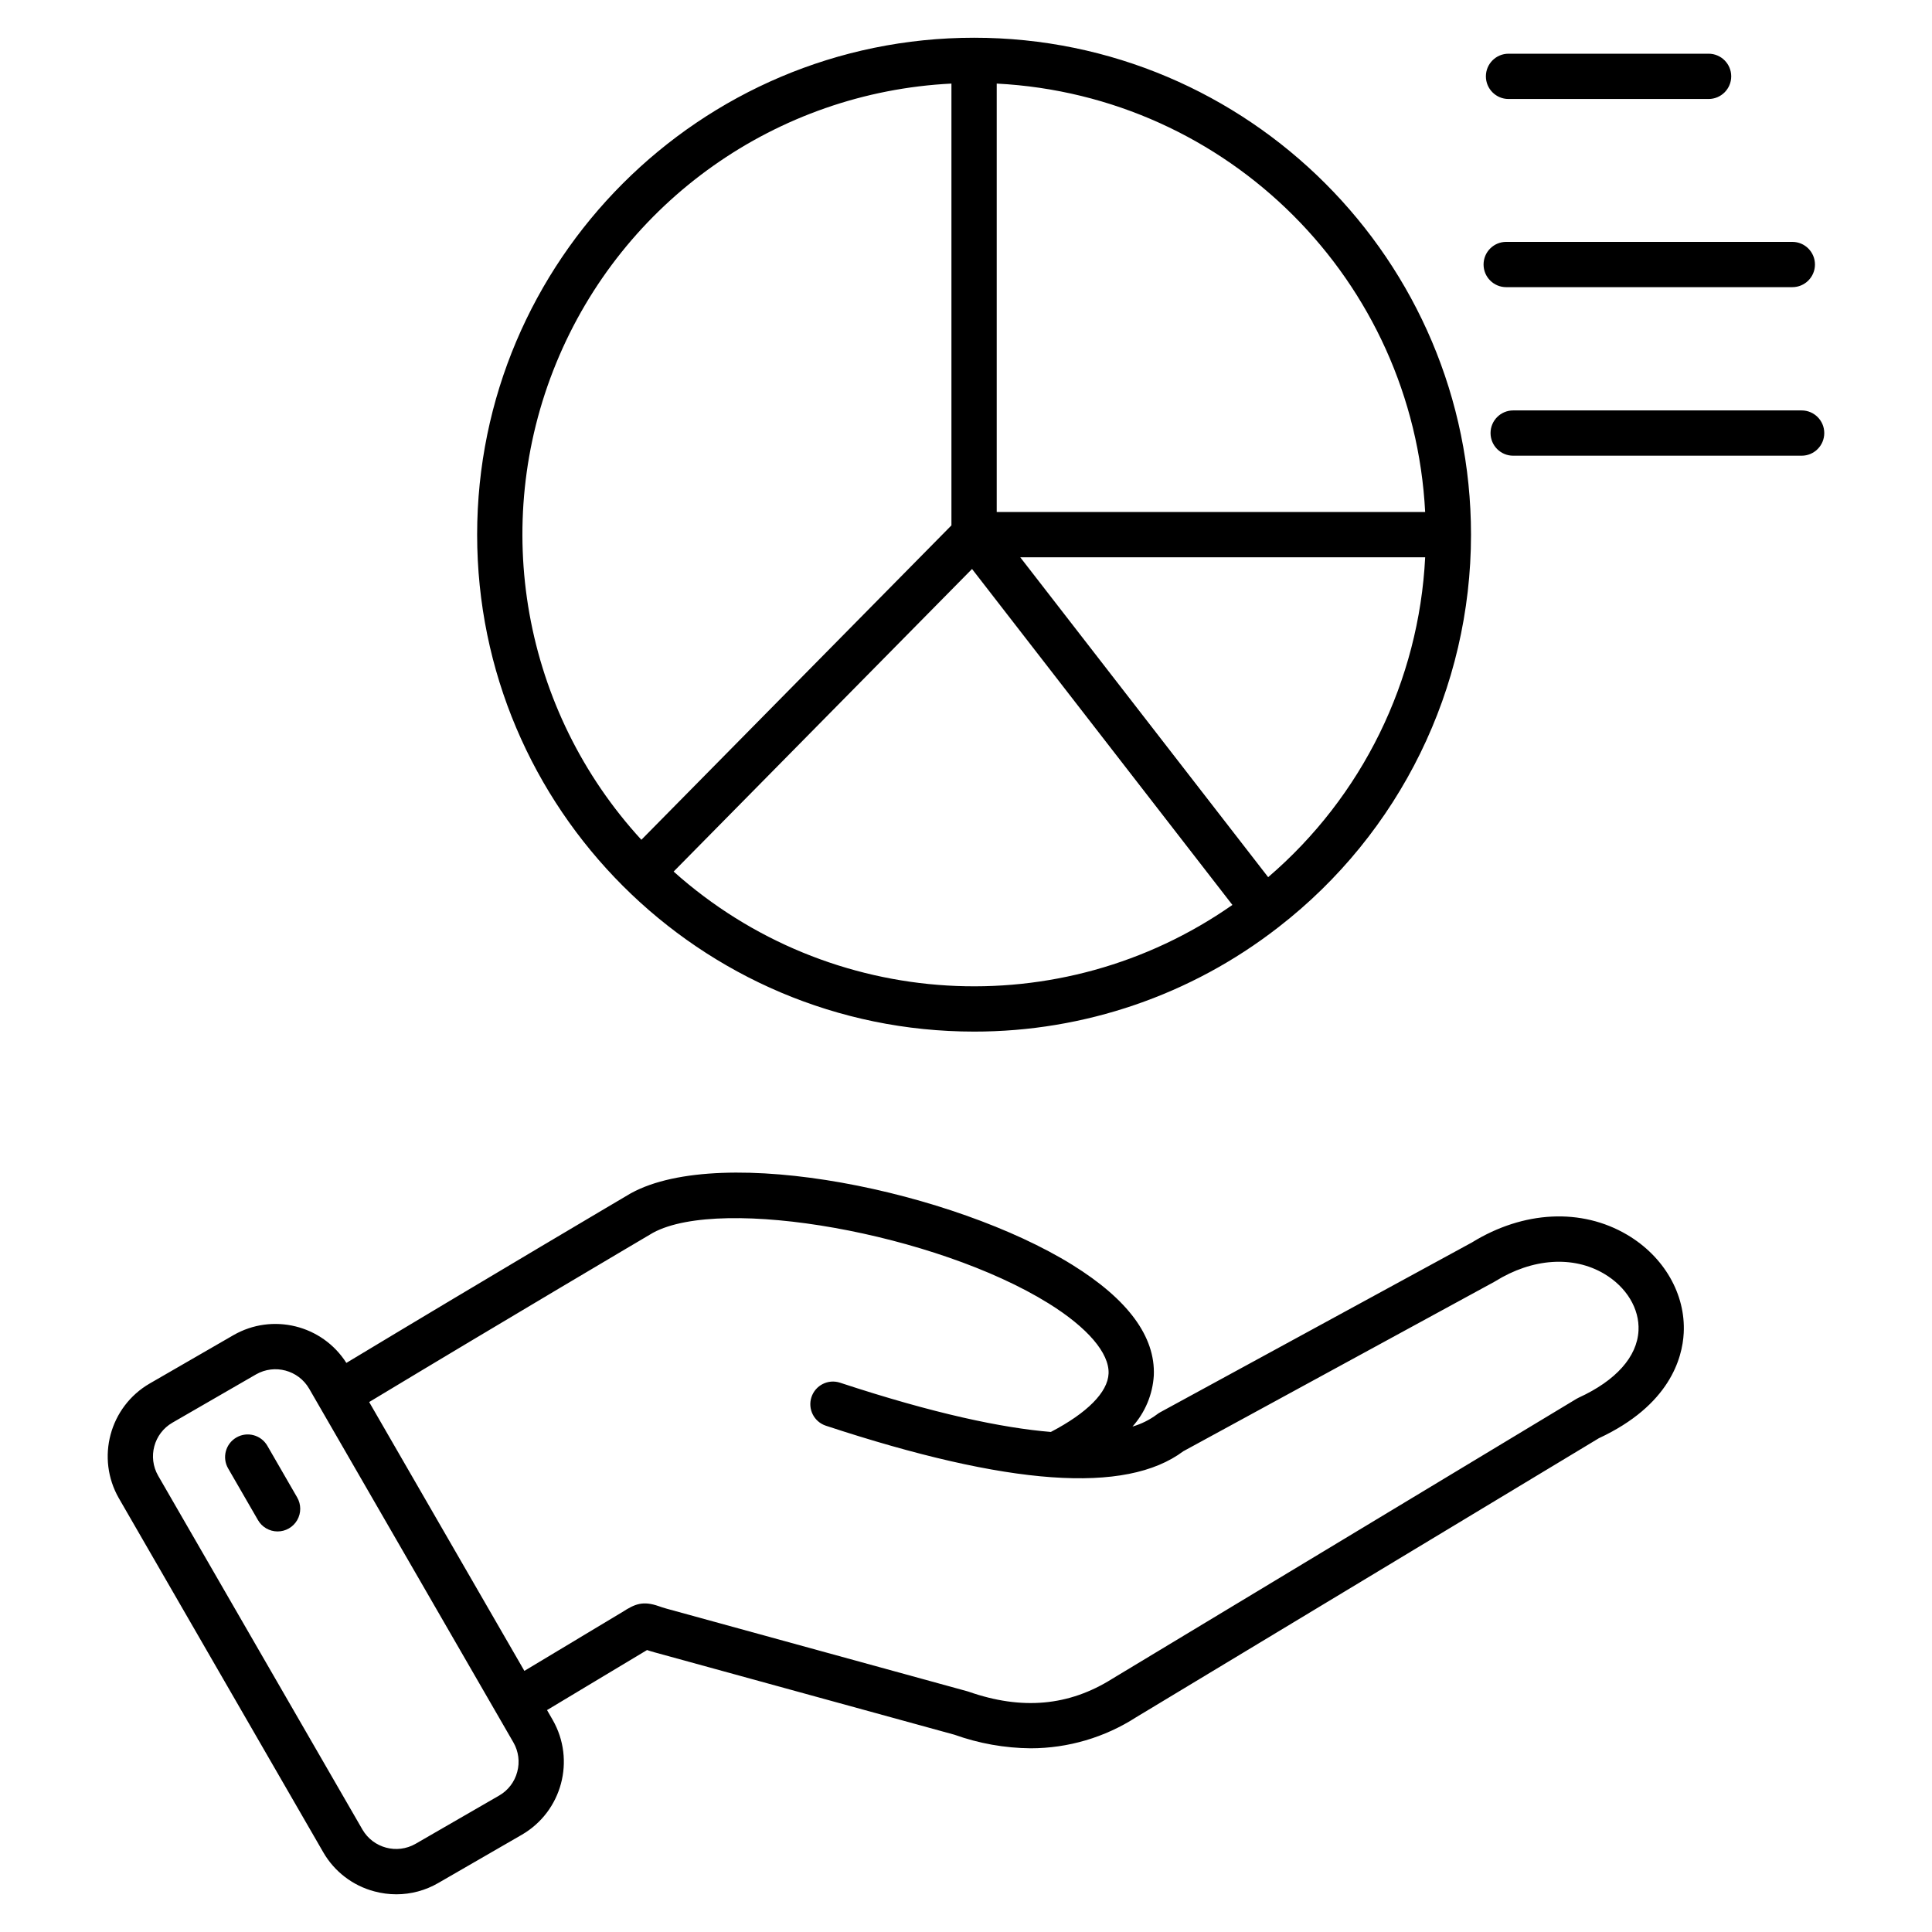
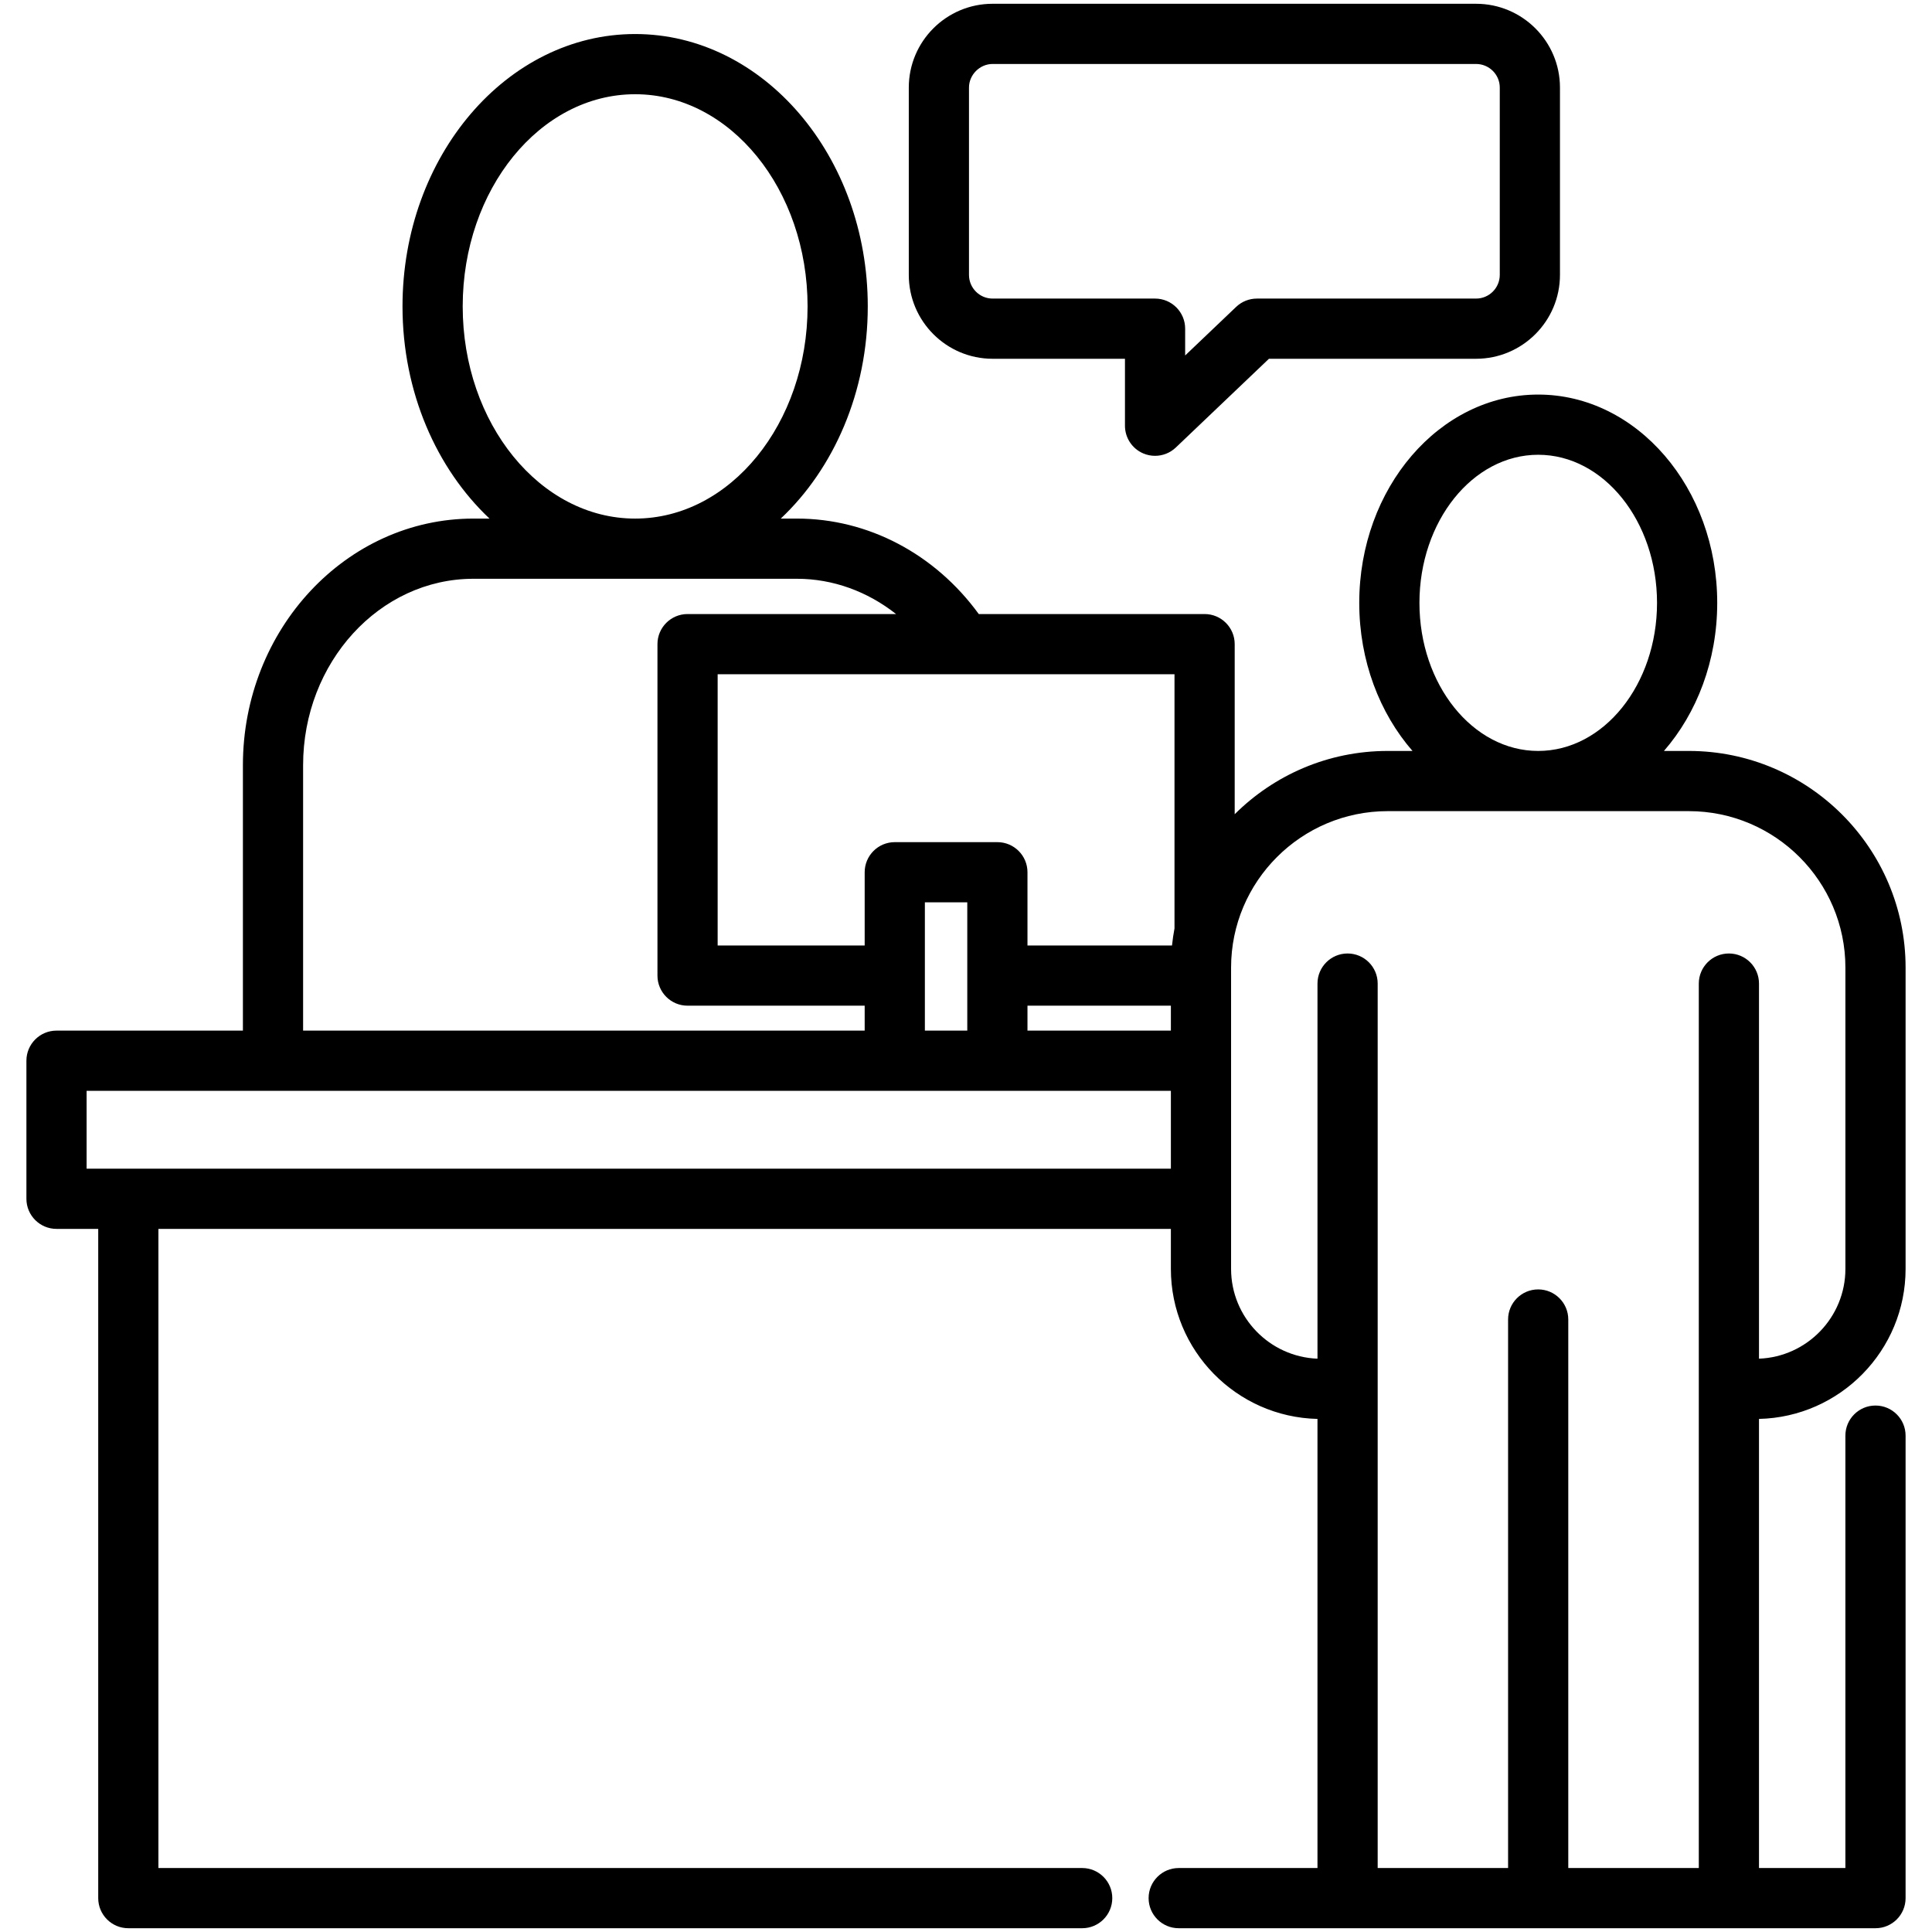
- <svg xmlns="http://www.w3.org/2000/svg" id="Layer_1" viewBox="0 0 512 512" data-name="Layer 1">
-   <path d="m431.22 327.232c-12.105-7.15-27.471-6.39-41.14 2.028l-82.631 45.016a6.077 6.077 0 0 0 -.819.537 20.354 20.354 0 0 1 -6.508 3.24 22.331 22.331 0 0 0 5.65-13.532c.437-10.291-6.824-20.154-21.581-29.315-31.349-19.465-92.714-32.308-116.985-18.988-.054.029-.107.06-.161.092-.394.232-38.263 22.568-75.255 44.874a22.3 22.3 0 0 0 -29.936-7.349l-22.166 12.8a22.324 22.324 0 0 0 -8.163 30.46l54.139 93.77a22.141 22.141 0 0 0 13.544 10.37 22.533 22.533 0 0 0 5.837.775 22.1 22.1 0 0 0 11.079-2.983l22.166-12.8a22.346 22.346 0 0 0 8.163-30.46l-1.487-2.577 26.221-15.741.167-.1.113-.073c.536.179 1.2.39 2 .61l79.472 21.832a61.625 61.625 0 0 0 20.206 3.6 51.766 51.766 0 0 0 27.964-8.242l122.6-73.93c18.758-8.728 22.148-21.207 22.494-27.89.532-10.277-5.209-20.249-14.983-26.024zm-294.15 142.344a10.218 10.218 0 0 1 -4.779 6.258l-22.167 12.8a10.344 10.344 0 0 1 -14.067-3.77l-54.139-93.77a10.31 10.31 0 0 1 3.77-14.068l22.166-12.8a10.346 10.346 0 0 1 14.068 3.774l54.139 93.769a10.226 10.226 0 0 1 1.009 7.807zm297.15-116.941c-.359 6.927-5.981 13.23-15.829 17.75a6.066 6.066 0 0 0 -.6.315l-122.926 74.129-.1.061c-11.5 7.238-23.951 8.359-38.066 3.427-.129-.045-.259-.086-.389-.121l-79.664-21.886c-.877-.241-1.494-.456-2.037-.647-4.226-1.479-6.305-.627-9.68 1.547l-25.964 15.59-41.133-71.246c36.141-21.794 73.176-43.65 75.223-44.858 18.269-9.909 75.008.2 104.807 18.7 10.347 6.425 16.151 13.208 15.921 18.612-.209 4.949-5.641 10.427-15.3 15.476-12.922-1.075-30.878-4.825-55.861-13.054a6 6 0 0 0 -3.754 11.4c48.471 15.967 79.47 18.183 94.724 6.763l82.371-44.875c.1-.054.2-.111.293-.17 9.839-6.106 20.627-6.846 28.858-1.985 5.917 3.497 9.406 9.271 9.106 15.072zm-355.48 44.178a6 6 0 1 1 -10.392 6l-7.893-13.67a6 6 0 1 1 10.393-6zm179.4-123.429a131.022 131.022 0 0 0 80.585-27.61c.018-.013.037-.021.054-.035s.046-.041.07-.06a131.534 131.534 0 0 0 50.983-103.987c0-72.615-59.077-131.692-131.692-131.692s-131.693 59.077-131.693 131.692 59.077 131.692 131.693 131.692zm-79.623-42.408 79.082-80.19 69 89.03a119.44 119.44 0 0 1 -148.081-8.84zm157.559 1.482-65.691-84.764h107.3a119.5 119.5 0 0 1 -41.609 84.764zm41.606-96.766h-113.542v-113.542a119.859 119.859 0 0 1 113.542 113.542zm-125.542-113.542v117.081l-82.169 83.32a119.626 119.626 0 0 1 82.169-200.401zm141.637-1.916a6 6 0 0 1 6-6h53.014a6 6 0 0 1 0 12h-53.014a6 6 0 0 1 -6-6zm-.617 49.866a6 6 0 0 1 6-6h75.823a6 6 0 1 1 0 12h-75.823a6 6 0 0 1 -6-6zm90.289 44.667a6 6 0 0 1 -6 6h-76.439a6 6 0 0 1 0-12h76.439a6 6 0 0 1 6 5.997z" />
+ <svg xmlns="http://www.w3.org/2000/svg" id="Layer_1" enable-background="new 0 0 512 512" viewBox="0 0 512 512">
+   <path d="m505 336.271v-79.847c0-31.659-25.769-57.415-57.443-57.415h-6.594c8.71-10.011 14.119-23.898 14.119-39.232 0-30.444-21.285-55.212-47.448-55.212-26.147 0-47.42 24.768-47.42 55.212 0 15.334 5.406 29.222 14.111 39.232h-6.587c-15.803 0-30.135 6.413-40.531 16.77v-45.075c0-4.405-3.571-7.976-7.976-7.976h-59.846c-11.593-15.918-29.299-25.298-48.179-25.298h-4.294c14.045-13.241 23.056-33.522 23.056-56.229 0-39.801-27.656-72.182-61.65-72.182s-61.65 32.38-61.65 72.182c0 22.708 9.011 42.988 23.056 56.229h-4.266c-33.683 0-61.085 29.328-61.085 65.376v70.318h-49.397c-4.405 0-7.976 3.571-7.976 7.976v36.592c0 4.405 3.571 7.976 7.976 7.976h11.054v177.355c0 4.405 3.571 7.976 7.976 7.976h252.784c4.405 0 7.976-3.571 7.976-7.976s-3.571-7.976-7.976-7.976h-244.808v-169.378h268.312v10.602c0 21.621 17.344 39.269 38.851 39.757v119.019h-36.775c-4.405 0-7.976 3.571-7.976 7.976s3.571 7.976 7.976 7.976h184.653c4.405 0 7.976-3.571 7.976-7.976v-122.565c0-4.405-3.571-7.976-7.976-7.976s-7.976 3.571-7.976 7.976v114.59h-22.897v-119.02c21.506-.488 38.85-18.136 38.85-39.757zm-128.834-176.494c0-21.648 14.116-39.259 31.467-39.259 17.367 0 31.496 17.612 31.496 39.259 0 21.633-14.129 39.232-31.496 39.232-17.351 0-31.467-17.599-31.467-39.232zm-131.065 79.353h11.238v33.994h-11.238zm27.19 27.387h38.004v6.607h-38.004zm38.964-20.483c-.274 1.493-.507 3-.663 4.531h-38.301v-19.411c0-4.405-3.571-7.976-7.976-7.976h-27.19c-4.405 0-7.976 3.571-7.976 7.976v19.411h-38.964v-71.885h121.07zm-188.635-164.833c0-31.005 20.5-56.229 45.698-56.229s45.698 25.224 45.698 56.229-20.5 56.229-45.698 56.229-45.698-25.225-45.698-56.229zm-42.295 121.605c0-27.252 20.247-49.424 45.133-49.424h85.748c9.527 0 18.677 3.359 26.263 9.346h-55.26c-4.405 0-7.976 3.571-7.976 7.976v87.837c0 4.405 3.571 7.976 7.976 7.976h46.94v6.607h-148.824zm-57.373 106.91v-20.64h214.173 27.19 45.98v20.64zm392.658 185.332v-145.365c0-4.405-3.571-7.976-7.976-7.976s-7.976 3.571-7.976 7.976v145.365h-34.559v-126.985-107.404c0-4.405-3.571-7.976-7.976-7.976s-7.976 3.571-7.976 7.976v99.405c-12.708-.485-22.898-10.969-22.898-23.792v-79.847c0-22.862 18.613-41.463 41.491-41.463h79.819c22.878 0 41.491 18.6 41.491 41.463v79.847c0 12.824-10.19 23.308-22.898 23.792v-99.405c0-4.405-3.571-7.976-7.976-7.976s-7.976 3.571-7.976 7.976v107.404 126.985zm-152.565-399.97h35.081v17.745c0 3.191 1.902 6.076 4.835 7.332 1.012.433 2.08.644 3.139.644 2.011 0 3.991-.76 5.504-2.202l24.681-23.519h54.887c12.26 0 22.235-9.974 22.235-22.235v-49.636c.001-12.246-9.974-22.207-22.234-22.207h-128.128c-12.245 0-22.206 9.961-22.206 22.207v49.636c-.001 12.261 9.961 22.235 22.206 22.235zm-6.254-71.871c0-3.39 2.864-6.254 6.254-6.254h128.128c3.464 0 6.282 2.806 6.282 6.254v49.636c0 3.464-2.818 6.283-6.282 6.283h-58.079c-2.049 0-4.019.789-5.503 2.202l-13.513 12.877v-7.103c0-4.405-3.571-7.976-7.976-7.976h-43.057c-3.448 0-6.254-2.819-6.254-6.283z" />
</svg>
